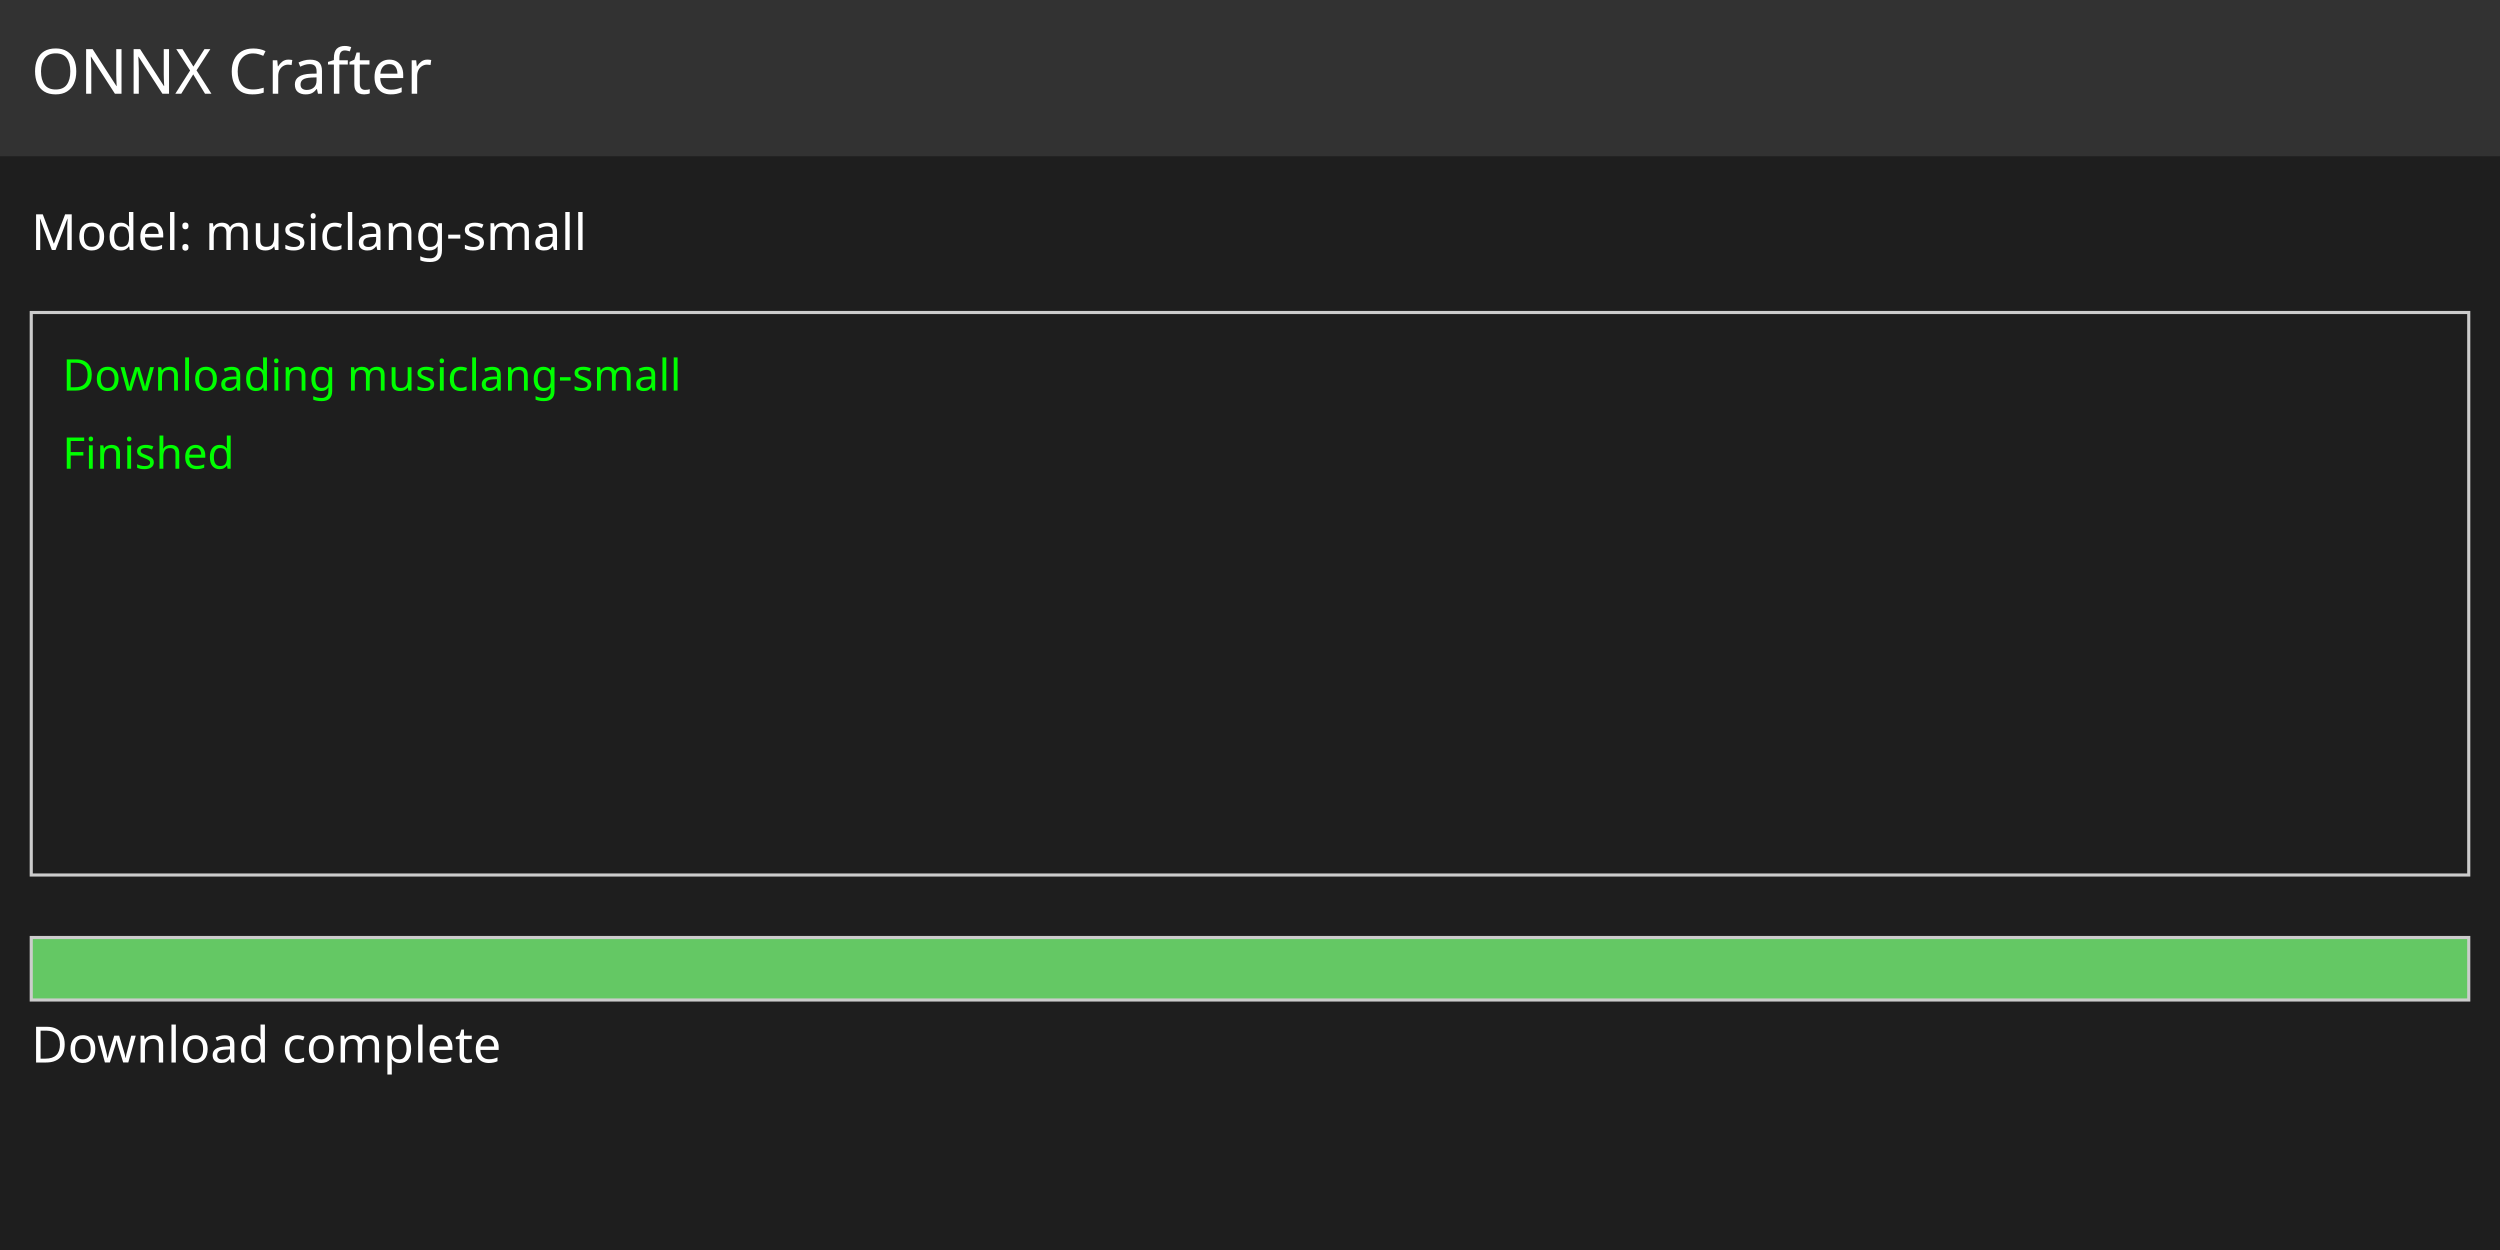
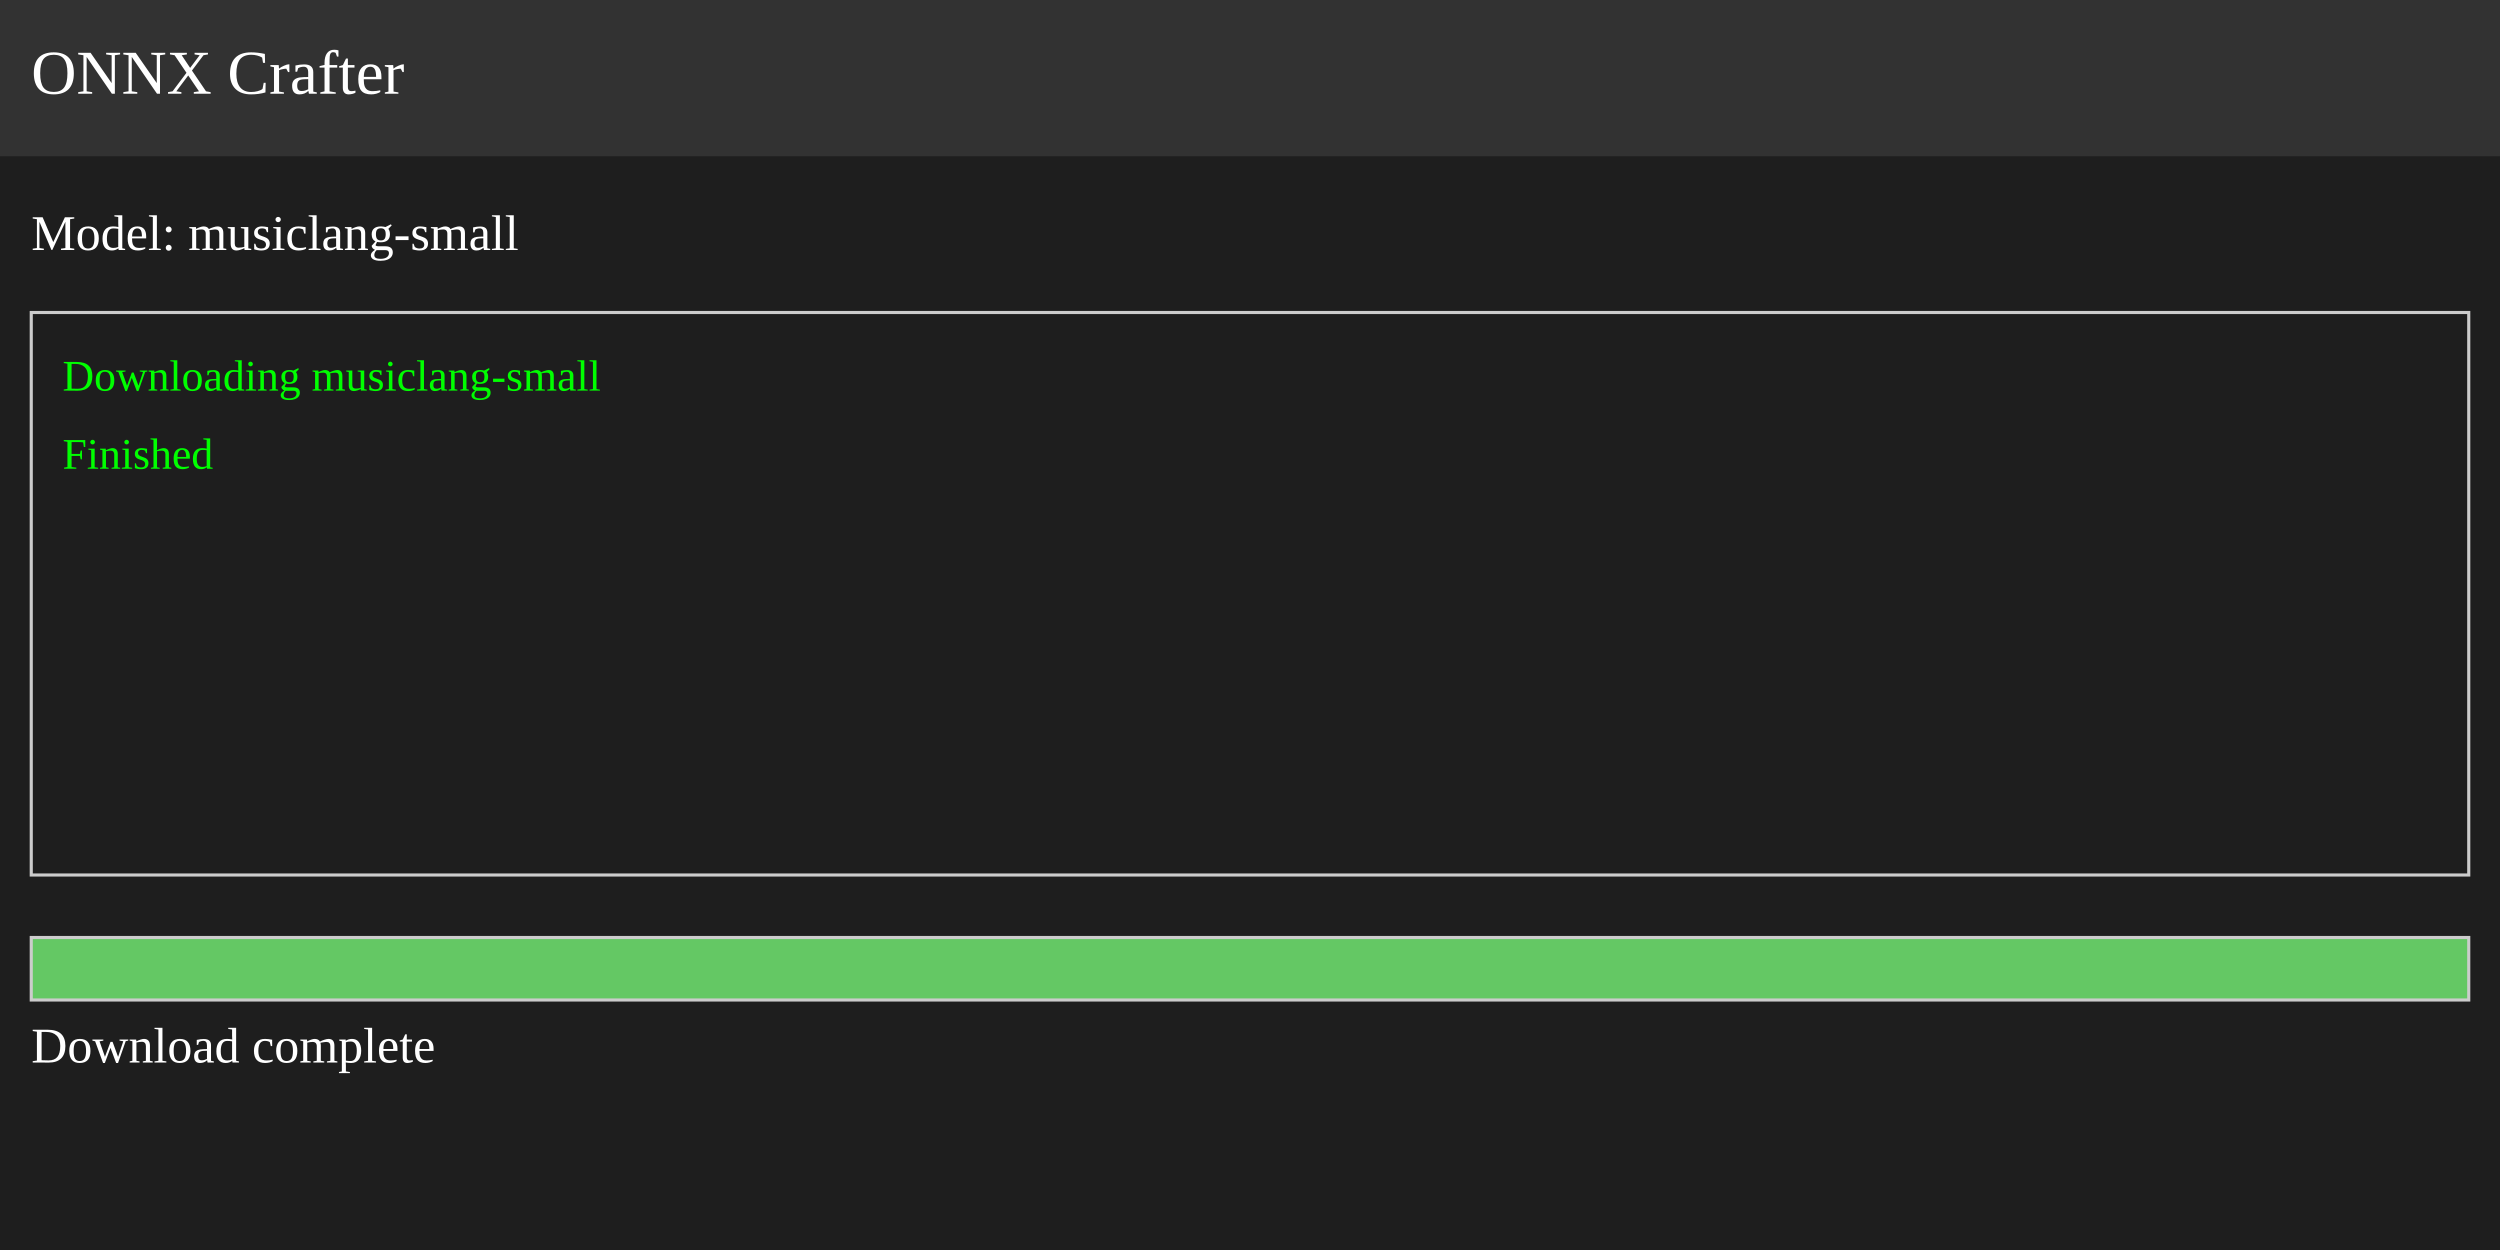
- <svg xmlns="http://www.w3.org/2000/svg" width="800" height="400" font-family="sans-serif">
+ <svg xmlns="http://www.w3.org/2000/svg" width="800" height="400">
  <rect width="800" height="400" fill="#1e1e1e" />
  <rect width="800" height="50" fill="#323232" />
  <text x="10" y="30" fill="#fff" font-size="20">ONNX Crafter</text>
  <text x="10" y="80" fill="#fff" font-size="16">Model: musiclang-small</text>
  <rect x="10" y="100" width="780" height="180" fill="none" stroke="#ccc" />
  <text x="20" y="125" fill="#0f0" font-size="14">Downloading musiclang-small</text>
  <text x="20" y="150" fill="#0f0" font-size="14">Finished</text>
  <rect x="10" y="300" width="780" height="20" fill="#64c864" />
  <rect x="10" y="300" width="780" height="20" fill="none" stroke="#ccc" />
  <text x="10" y="340" fill="#fff" font-size="16">Download complete</text>
</svg>
